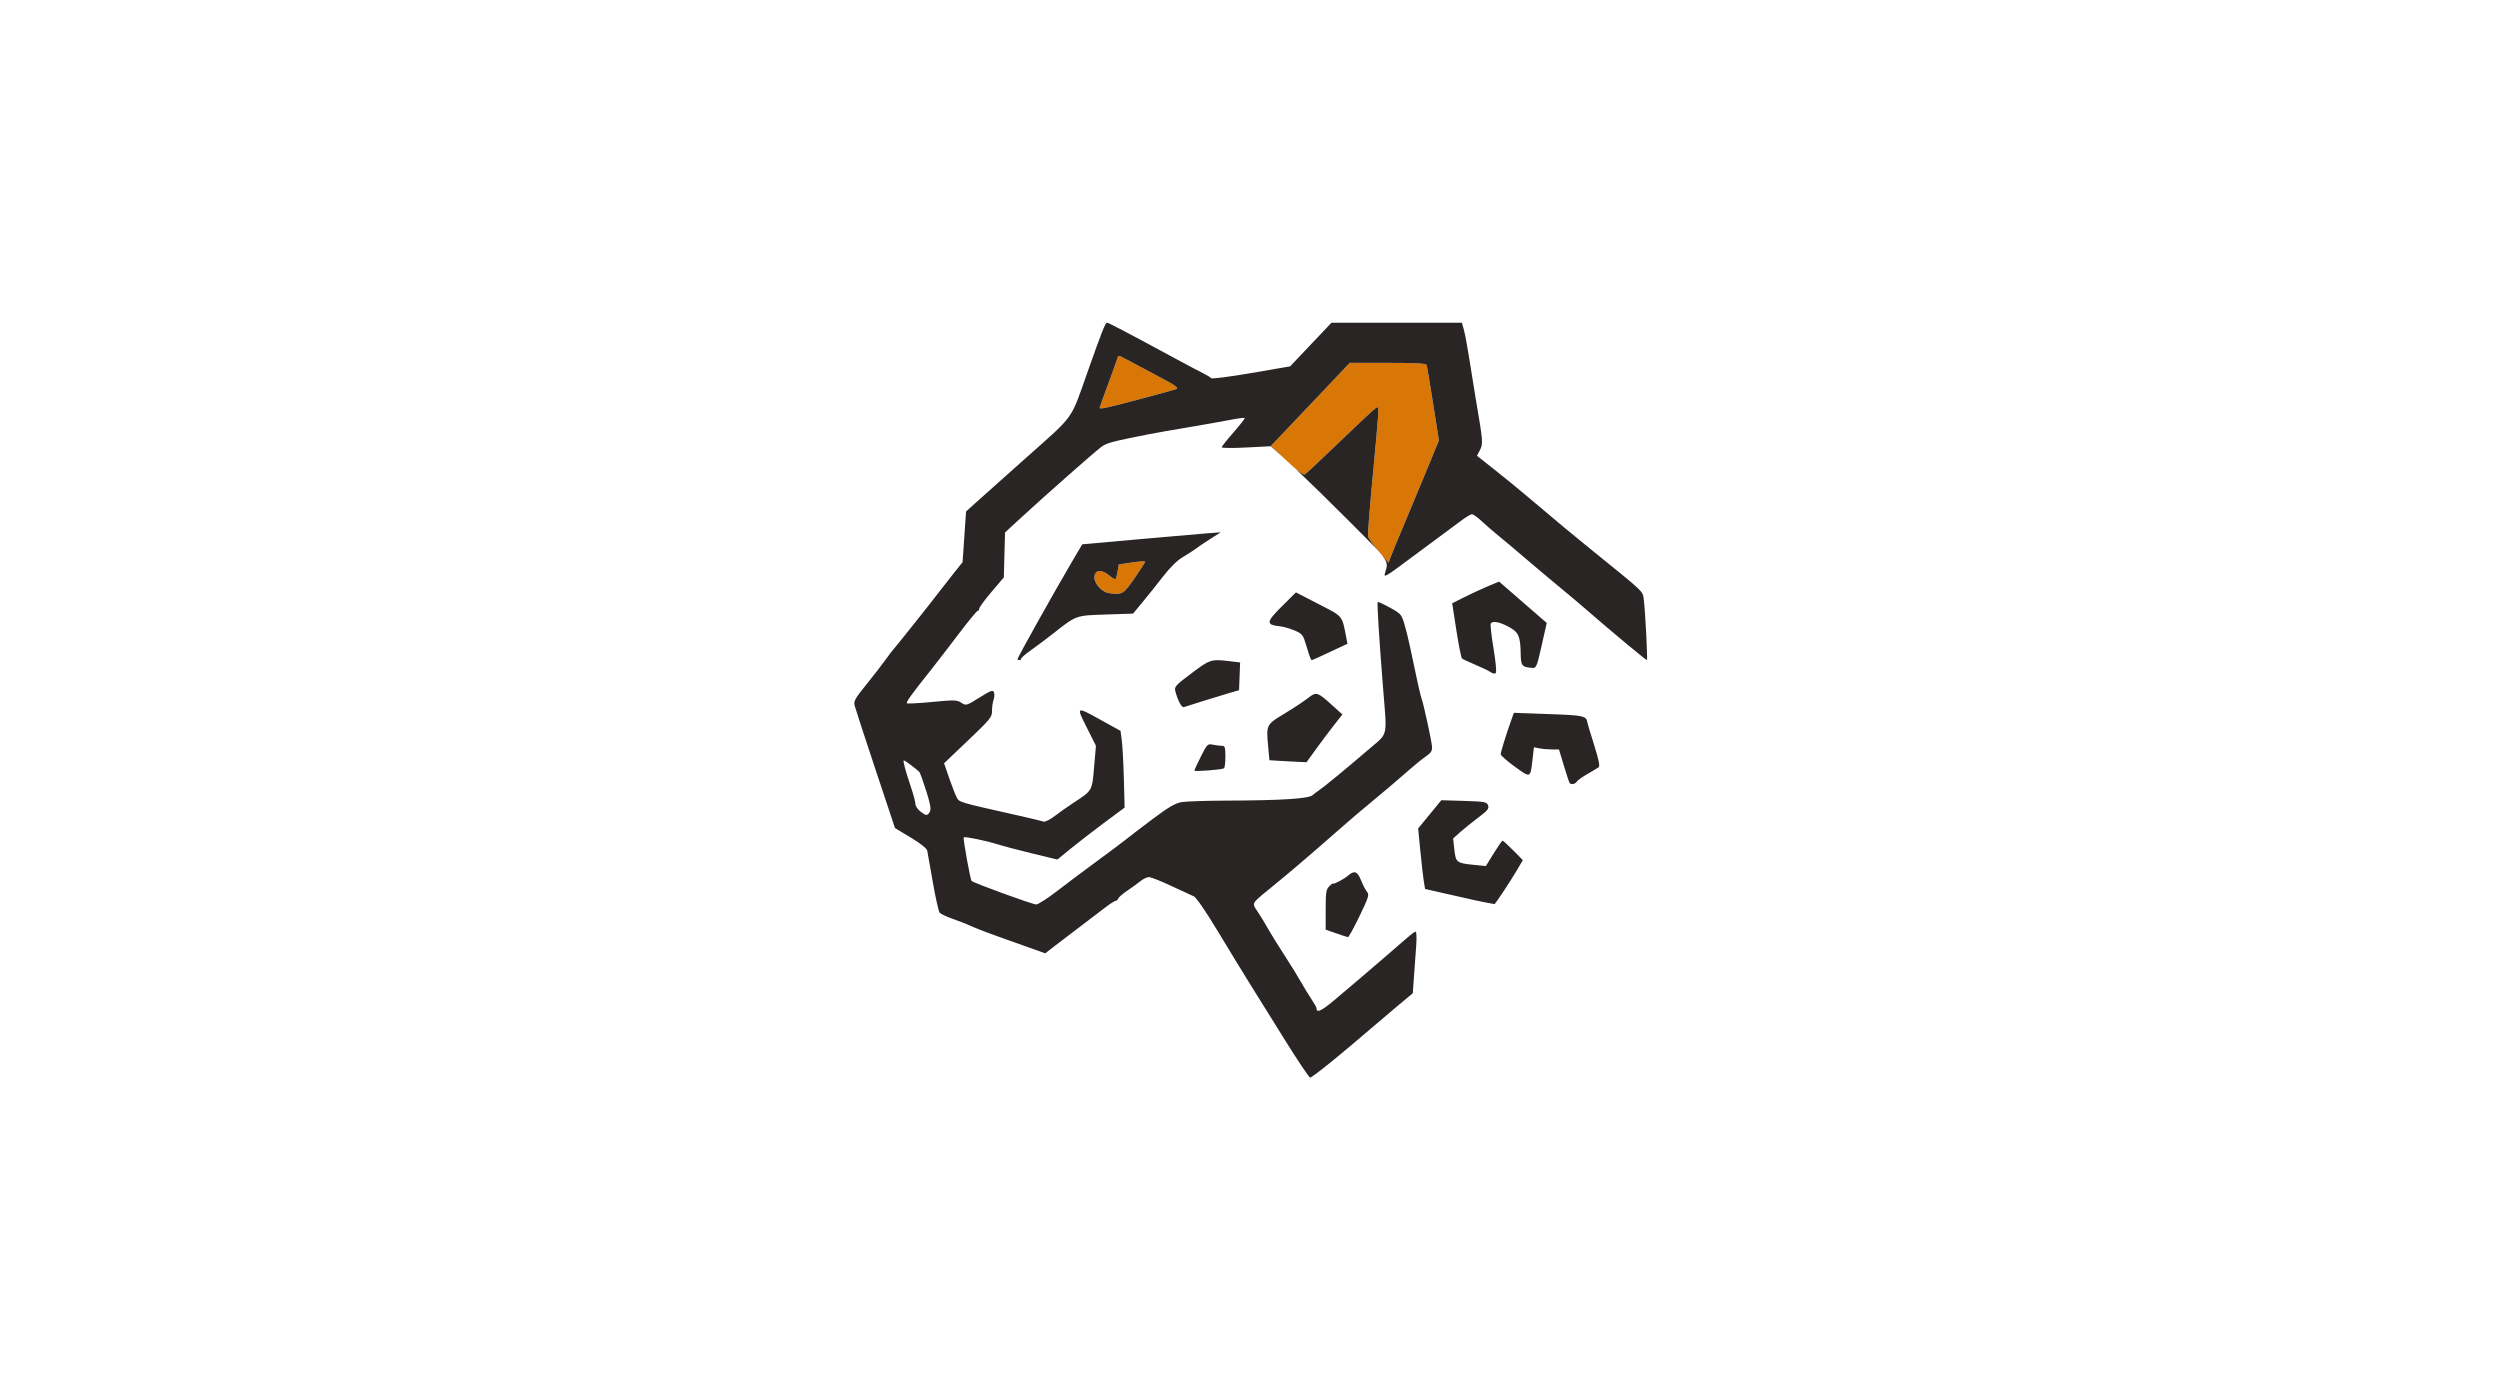
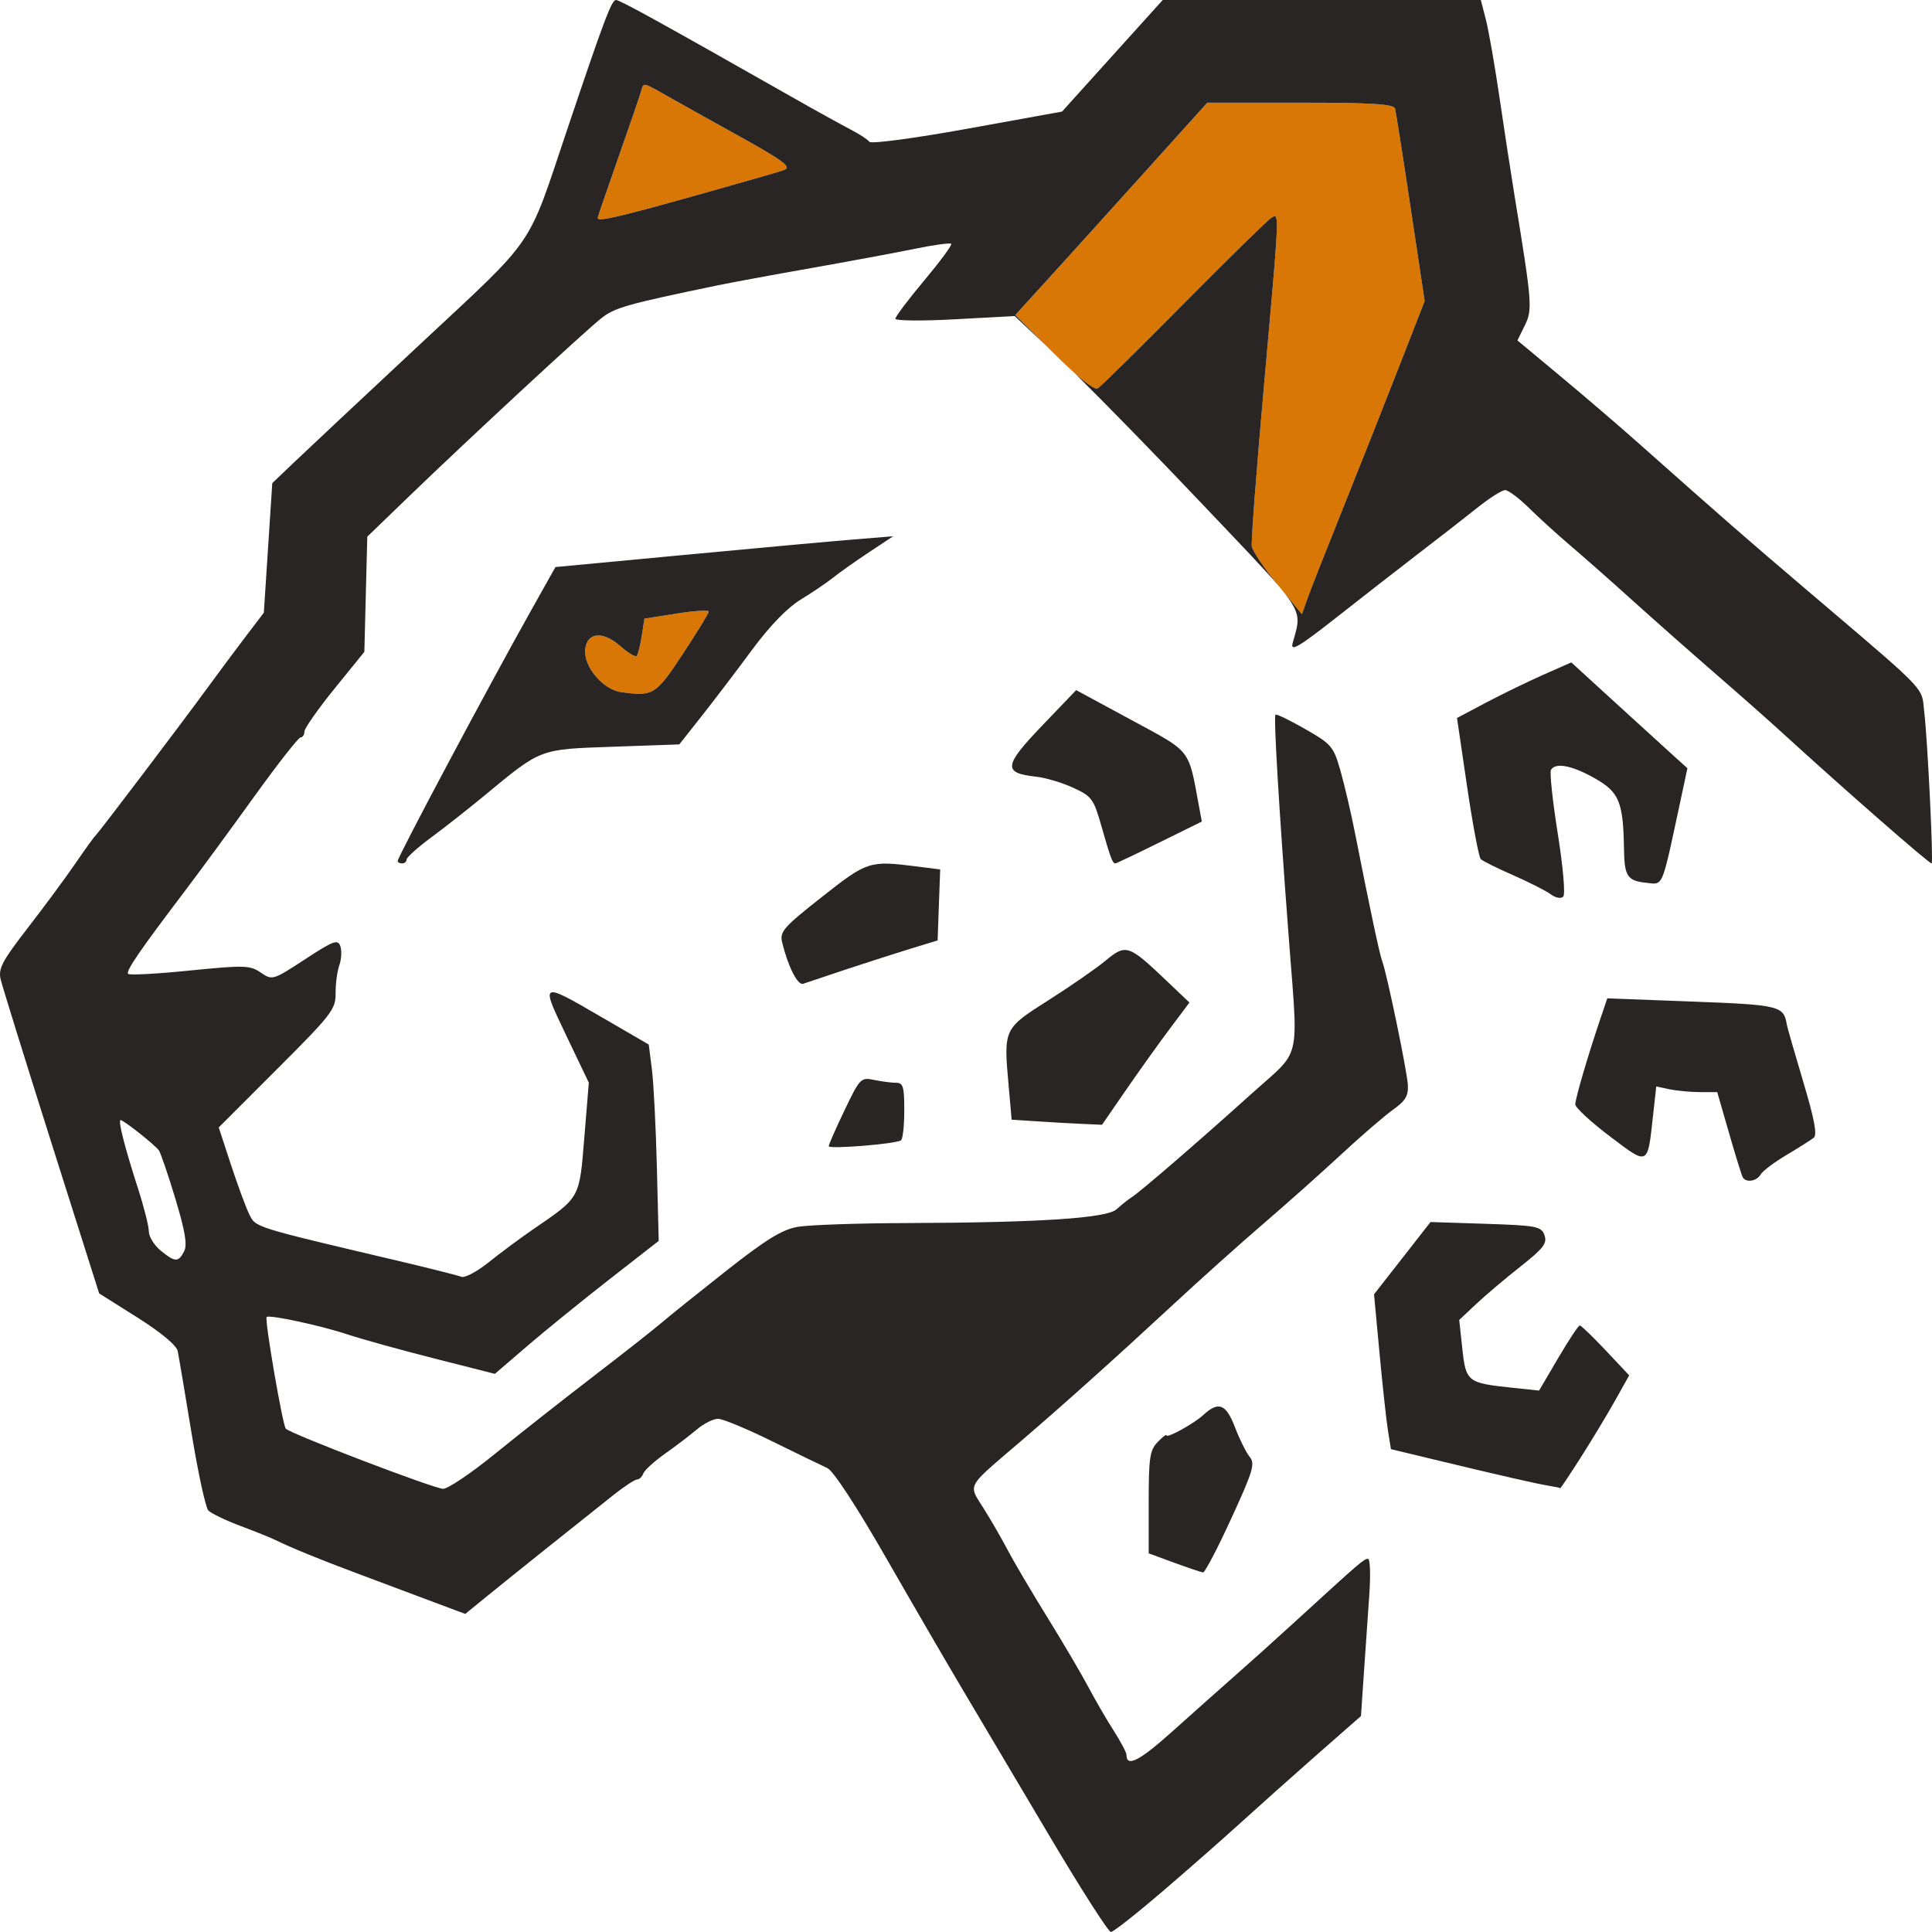
- <svg xmlns="http://www.w3.org/2000/svg" width="100%" height="100%" viewBox="0 0 1371 765" version="1.1" xml:space="preserve" role="img" style="fill-rule:evenodd;clip-rule:evenodd;stroke-linejoin:round;stroke-miterlimit:2;">
-   <g>
-     <path d="M770.47,286.5C766.76,295.3 763.22,303.87 762.61,305.55L761.49,308.61L756,302.25C752.97,298.75 750.36,295.06 750.2,294.05C750.03,293.05 751.26,277.54 752.95,259.6L753.27,256.18C755.87,228.36 756.32,223.61 755.44,223.35C755.26,223.3 755.03,223.44 754.74,223.6C754.69,223.63 754.63,223.67 754.57,223.7C753.79,224.14 744.96,232.38 734.96,242C724.96,251.62 716.22,259.82 715.54,260.21C714.77,260.66 711.04,257.83 705.65,252.71L696.98,244.5L705.11,236C709.57,231.32 719.29,221.09 726.71,213.25L740.19,199L761.12,199C777.01,199 782.15,199.3 782.43,200.25C782.63,200.94 784.21,210.5 785.94,221.5L789.1,241.5L783.16,256C779.89,263.98 774.18,277.7 770.47,286.5ZM624.69,218.98C607.45,223.58 603,224.55 603,223.69C603,223.52 605.07,217.78 607.59,210.94C610.12,204.1 612.42,197.71 612.71,196.75C612.94,195.98 613.03,195.47 613.33,195.28C613.83,194.96 614.89,195.54 618.11,197.28C618.44,197.46 618.8,197.66 619.19,197.86C622.11,199.44 628.5,202.83 633.4,205.41C644.93,211.48 646.78,212.77 644.92,213.44C644.14,213.73 635.03,216.22 624.69,218.98ZM622.18,317.09C616.06,325.93 615.52,326.25 608.29,325.3C604.17,324.76 599.77,319.77 600.2,316.11C600.62,312.44 604.2,312.15 608.15,315.47C609.85,316.91 611.49,317.84 611.78,317.55C612.07,317.26 612.58,315.34 612.92,313.29L613.52,309.56L620.76,308.47C624.74,307.87 628,307.68 628,308.03C628,308.39 625.38,312.47 622.18,317.09Z" fill="#D97706" fill-rule="nonzero" />
-     <path d="M770.47,286.5C774.18,277.7 779.89,263.98 783.16,256L789.1,241.5L785.94,221.5C784.21,210.5 782.63,200.94 782.43,200.25C782.15,199.3 777.01,199 761.12,199L740.19,199L726.71,213.25C719.29,221.09 709.57,231.32 705.11,236L696.98,244.5L703.91,251.07L696.85,244.72L683.42,245.41C676.04,245.8 670,245.74 670,245.29C670,244.83 672.93,241.14 676.51,237.07C680.08,233 682.81,229.48 682.57,229.24C682.33,228.99 678.61,229.48 674.31,230.32C670.02,231.16 659.53,233.01 651,234.45C642.47,235.88 633.03,237.54 630,238.14C609.41,242.21 606.79,242.92 603.73,245.26C599.69,248.34 573.73,271.25 560.83,283.1L551.16,291.99L550.5,316.67L543.76,324.58C540.06,328.94 537.02,333.06 537.01,333.75C537.01,334.44 536.62,335 536.15,335C535.68,335 530.96,340.74 525.66,347.75C520.36,354.76 513.43,363.75 510.26,367.73C499.96,380.66 496.76,385.09 497.34,385.67C497.65,385.98 503.9,385.66 511.23,384.95C523.47,383.78 524.79,383.82 527.19,385.39C529.78,387.08 529.92,387.04 537.14,382.55C543.57,378.54 544.55,378.2 545.1,379.74C545.45,380.71 545.34,382.54 544.87,383.82C544.39,385.09 544.01,387.79 544.03,389.82C544.06,393.25 543.19,394.34 530.9,406.03L517.73,418.57L520.47,426.53C521.98,430.91 523.83,435.69 524.59,437.16C526.06,440.01 525.4,439.82 557.72,447.07C565,448.71 571.57,450.28 572.33,450.57C573.09,450.86 575.87,449.46 578.51,447.44C581.15,445.43 585.6,442.28 588.4,440.45C599.15,433.44 598.87,433.91 600,420.74L601.01,408.98L595.95,398.91L595.63,398.27C593.08,393.18 591.71,390.45 592.39,389.77C593.17,388.99 596.66,390.93 604.18,395.1L605,395.55L614.5,400.81L615.21,406.16C615.6,409.1 616.1,418.56 616.33,427.19L616.74,442.88L605.62,451.14C599.51,455.68 591.21,462.09 587.19,465.38L579.87,471.37L566.19,468.06C558.66,466.24 549.88,463.92 546.68,462.91C540.72,461.02 529.02,458.63 528.51,459.19C528.01,459.72 532.12,482.47 532.83,483.12C534.1,484.3 566.25,496 568.23,496C569.32,496 574.55,492.64 579.85,488.54C585.16,484.43 595.07,477 601.88,472.02C608.7,467.04 615.67,461.82 617.38,460.42C619.1,459.01 625.67,453.99 632,449.24C640.89,442.58 644.52,440.45 648,439.87C650.47,439.46 661.5,439.09 672.5,439.06C702.56,438.96 717.58,438.02 719.78,436.1C720.79,435.22 722.33,434.05 723.21,433.5C725.37,432.15 738.33,421.49 750.25,411.26C754.7,407.44 757.27,405.69 758.61,403.27C760.37,400.07 760,395.7 759.01,383.87C758.84,381.82 758.65,379.54 758.45,377C756.31,350.13 755.09,330.57 755.53,330.13C755.74,329.93 758.74,331.31 762.2,333.2C768.14,336.43 768.59,336.94 770.13,342.06C771.03,345.05 772.52,351.1 773.43,355.5C776.82,371.87 778.95,381.44 779.55,382.95C780.61,385.62 785.12,406.35 785.32,409.44C785.46,411.79 784.79,412.87 782,414.76C780.08,416.06 774.84,420.36 770.36,424.32C765.89,428.27 758.01,434.95 752.86,439.16C747.71,443.37 738.48,451.24 732.35,456.66C719.3,468.18 707.56,478.2 697.62,486.3C696.93,486.86 696.29,487.38 695.68,487.87C689.74,492.7 687.66,494.39 687.67,496.06C687.67,497.14 688.54,498.21 689.79,500.1C691.41,502.52 693.86,506.57 695.25,509.09C696.64,511.61 700.68,518.14 704.23,523.59C707.77,529.04 711.92,535.75 713.44,538.5C714.97,541.25 717.52,545.44 719.11,547.8C720.7,550.17 722,552.5 722,552.99C722,555.76 724.9,554.33 732.53,547.81C737.23,543.79 743.42,538.55 746.28,536.16C749.15,533.77 755.55,528.29 760.5,523.98C774.57,511.72 775.45,511 776.36,511C776.83,511 776.96,514.49 776.64,518.75C776.33,523.01 775.78,530.59 775.42,535.59L774.77,544.69L764.72,553.09C759.2,557.72 751.57,564.2 747.76,567.5C743.96,570.8 736.04,577.42 730.17,582.22C724.3,587.01 719.05,590.95 718.5,590.96C717.95,590.98 711.69,581.66 704.59,570.25C697.49,558.84 688.87,545 685.43,539.5C681.99,534 674.16,521.17 668.03,511C661.28,499.79 656.02,492.13 654.69,491.56C653.49,491.04 647.89,488.45 642.25,485.81C636.62,483.16 631.14,481 630.08,481C629.02,481 626.88,482.03 625.33,483.28C623.77,484.53 620.54,486.88 618.14,488.49C615.74,490.11 613.55,492.01 613.28,492.71C613.01,493.42 612.38,494 611.88,494C611.38,494 609.03,495.46 606.66,497.25C599.2,502.87 583.71,514.67 578.35,518.82L573.21,522.81L564.85,519.83C560.26,518.18 552.9,515.56 548.5,513.99C540.35,511.09 534.09,508.65 530.5,506.98C529.4,506.47 525.8,505.09 522.5,503.91C519.2,502.73 516,501.25 515.38,500.63C514.77,500.01 513.07,492.52 511.6,484C510.13,475.48 508.74,467.6 508.5,466.5C508.25,465.27 504.77,462.51 499.45,459.31L490.82,454.13L480.06,421.81C474.15,404.04 469.01,388.29 468.65,386.82C468.09,384.54 469.01,382.89 474.76,375.82C478.48,371.24 483.31,365.02 485.48,362C487.65,358.98 489.7,356.27 490.03,356C490.74,355.4 509.79,331.46 515.5,323.99C517.7,321.11 521.39,316.4 523.69,313.52L527.88,308.28L529.78,280.52L534.64,276.1C537.31,273.67 550.08,262.28 563,250.79C589.44,227.29 586.99,230.69 596.06,205C604.45,181.25 606.13,177 607.13,177C608,177 616.85,181.65 646.5,197.67C652,200.65 658.08,203.85 660,204.79C661.92,205.73 663.79,206.9 664.14,207.38C664.5,207.88 674.27,206.63 686.14,204.59L707.5,200.91L718.83,188.95L730.16,177L801.74,177L802.89,181.25C803.52,183.59 804.9,191.12 805.96,198C807.02,204.88 808.54,214.32 809.34,219C813.29,241.98 813.4,243.32 811.63,246.74L809.98,249.94L819.74,257.68C825.11,261.93 832.98,268.36 837.23,271.96C856.22,288.02 861.19,292.15 873.96,302.5C897.13,321.28 900.43,323.72 901.17,326.78C901.36,327.56 901.38,328.37 901.52,329.5C902.28,335.53 903.63,362 903.18,362C902.56,362 883.61,346.22 869.56,334C866.72,331.52 859.77,325.67 854.11,321C848.46,316.33 840.16,309.34 835.67,305.48C831.18,301.61 825.03,296.45 822,293.99C818.97,291.54 814.7,287.84 812.5,285.77C810.3,283.71 807.92,282.02 807.22,282.01C806.52,282 803.72,283.69 801.01,285.75C798.3,287.81 792.58,292.06 788.29,295.18C784.01,298.31 775.6,304.54 769.61,309.03C760.87,315.58 758.85,316.73 759.38,314.85C759.51,314.41 759.63,314 759.74,313.62C760.18,312.15 760.51,311.04 760.5,309.93C760.46,306.14 756.41,302.4 738.85,284.8C728.77,274.68 717.2,263.4 710.39,256.99C713.18,259.34 715.03,260.51 715.54,260.21C716.22,259.82 724.96,251.62 734.96,242C744.96,232.38 753.79,224.14 754.57,223.7C754.63,223.67 754.69,223.63 754.74,223.6C755.03,223.44 755.26,223.3 755.44,223.35C756.32,223.61 755.87,228.36 753.27,256.18L752.95,259.6C751.26,277.54 750.03,293.05 750.2,294.05C750.36,295.06 752.97,298.75 756,302.25L761.49,308.61L762.61,305.55C763.22,303.87 766.76,295.3 770.47,286.5ZM560,361.17C560,361.63 559.55,362 559,362C558.45,362 558,361.77 558,361.48C558,360.6 578.21,324.46 587.9,308L593.5,298.5L622.5,295.9C638.45,294.47 655.55,292.98 660.5,292.6L669.5,291.9L664,295.37C660.97,297.28 657.38,299.7 656,300.76C654.62,301.81 651.36,303.92 648.74,305.44C645.69,307.21 641.75,311.08 637.74,316.24C634.31,320.67 629.22,327.04 626.44,330.39L621.37,336.5L606.44,337C589.71,337.56 590.43,337.3 577.31,347.63C573.9,350.31 568.62,354.27 565.56,356.42C562.5,358.58 560,360.72 560,361.17ZM824.25,489.25C821.77,492.96 819.68,495.94 819.62,495.86C819.55,495.79 818.38,495.55 817,495.34C814.19,494.9 806.27,493.18 791.5,489.79L781.51,487.5L780.84,483.5C780.47,481.3 779.62,473.83 778.94,466.91L777.71,454.32L784.07,446.58L790.42,438.84L802.87,439.22C814.34,439.58 815.37,439.77 816.07,441.67C816.71,443.4 815.83,444.49 810.67,448.37C807.28,450.91 802.79,454.53 800.69,456.41L796.88,459.82L797.58,465.99C798.38,473.06 798.74,473.33 808.67,474.33L814.85,474.95L819.15,467.98C821.52,464.14 823.71,461 824.01,461C824.32,461 826.94,463.41 829.85,466.35L835.13,471.69L831.95,477.1C830.2,480.07 826.74,485.54 824.25,489.25ZM819.05,355.57C820.25,362.78 820.79,368.61 820.29,369.11C819.79,369.61 818.57,369.39 817.46,368.61C816.38,367.85 812.57,366.01 809,364.52C805.42,363.03 802.15,361.48 801.73,361.08C801.3,360.68 799.92,353.71 798.66,345.59L796.38,330.84L802.94,327.53C806.55,325.72 812.34,323.04 815.8,321.58L822.1,318.93L832.2,327.72C837.75,332.55 843.63,337.65 845.26,339.05L848.23,341.6L846.56,349.05C843.54,362.46 842.95,365.62 841.4,366.2C840.93,366.38 840.36,366.31 839.6,366.22C839.4,366.2 839.2,366.18 838.97,366.15C834.73,365.73 834.05,364.76 833.96,359C833.79,348.86 832.9,346.76 827.49,343.82C822.32,341.01 818.55,340.31 817.53,341.95C817.2,342.48 817.89,348.61 819.05,355.57ZM864.7,428.66C863.84,430.11 861.39,430.47 860.68,429.25C860.44,428.84 859.04,424.56 857.59,419.75L854.94,411L851.09,411C848.98,411 845.89,410.73 844.24,410.4L841.22,409.79L840.48,416.15C839.86,421.52 839.62,424.17 838.43,424.69C837.31,425.19 835.33,423.77 831.39,420.92L830.73,420.44C826.48,417.38 823,414.31 823,413.63C823,412.38 825.85,403.13 828.67,395.21L830.2,390.91L849.35,391.6C868.96,392.3 869.92,392.53 870.59,396.5C870.68,397.05 872.34,402.55 874.27,408.71C876.83,416.87 877.48,420.16 876.65,420.79C876.02,421.27 873.25,422.93 870.5,424.49C867.75,426.05 865.14,427.92 864.7,428.66ZM722,410.4L716.5,418L712,417.81C709.53,417.71 704.95,417.46 701.83,417.26L696.16,416.91L695.49,409.7L695.48,409.59C694.9,403.42 694.62,400.37 695.79,398.08C696.94,395.84 699.48,394.31 704.5,391.28C709.45,388.29 715.23,384.47 717.34,382.8C721.86,379.22 722.49,379.42 730.84,386.98L736.17,391.81L731.84,397.31C729.45,400.34 725.03,406.23 722,410.4ZM729.42,357.51C724.17,359.98 719.71,362 719.5,362C718.87,362 718.39,360.79 716.4,354.13C714.62,348.15 714.22,347.64 710,345.78C707.53,344.7 703.79,343.63 701.69,343.42C694.17,342.65 694.34,341.11 702.92,332.58L710.68,324.87L723.09,331.26C736.74,338.29 735.89,337.25 738.32,349.76L738.96,353.03L729.42,357.51ZM659,384.68C654.33,386.16 649.94,387.56 649.24,387.79C648.02,388.21 645.8,384.02 644.51,378.88C643.94,376.63 644.85,375.64 653.46,369.19C663.69,361.51 664.14,361.37 674.79,362.65L680.08,363.29L679.79,370.89L679.5,378.5L673.5,380.25C670.2,381.21 663.67,383.21 659,384.68ZM624.69,218.98C635.03,216.22 644.14,213.73 644.92,213.44C646.78,212.77 644.93,211.48 633.4,205.41C628.5,202.83 622.11,199.44 619.19,197.86C618.8,197.66 618.44,197.46 618.11,197.28C614.89,195.54 613.83,194.96 613.33,195.28C613.03,195.47 612.94,195.98 612.71,196.75C612.42,197.71 610.12,204.1 607.59,210.94C605.07,217.78 603,223.52 603,223.69C603,224.55 607.45,223.58 624.69,218.98ZM745.56,502.41C742.49,508.79 739.64,513.96 739.24,513.92C738.83,513.88 735.91,512.94 732.75,511.84L727,509.83L727,498.92C727,489.33 727.24,487.76 729,486C730.1,484.9 731,484.24 731,484.53C731,485.28 737.17,482.05 739.29,480.18C742.72,477.18 744.39,477.79 746.41,482.79C747.45,485.38 748.94,488.25 749.73,489.16C750.99,490.63 750.5,492.17 745.56,502.41ZM622.18,317.09C625.38,312.47 628,308.39 628,308.03C628,307.68 624.74,307.87 620.76,308.47L613.52,309.56L612.92,313.29C612.58,315.34 612.07,317.26 611.78,317.55C611.49,317.84 609.85,316.91 608.15,315.47C604.2,312.15 600.62,312.44 600.2,316.11C599.77,319.77 604.17,324.76 608.29,325.3C615.52,326.25 616.06,325.93 622.18,317.09ZM504.63,444.93C507.88,447.48 508.66,447.51 509.94,445.12C510.69,443.71 510.19,440.86 507.98,433.87C506.35,428.72 504.67,424.05 504.26,423.49C503.35,422.29 496.34,417 495.65,417C495.01,417 496.55,422.74 499.57,431.67C500.91,435.61 502,439.74 502,440.85C502,441.95 503.19,443.79 504.63,444.93ZM671.25,421.34C669.97,422.12 655,423.27 655,422.59C655,422.24 656.61,418.76 658.57,414.86C662.02,408.01 662.24,407.8 665.19,408.39C666.87,408.72 669.09,409 670.12,409C671.75,409 672,409.8 672,414.94C672,418.21 671.66,421.09 671.25,421.34Z" fill="#292524" fill-rule="nonzero" />
-   </g>
+ <svg xmlns="http://www.w3.org/2000/svg" width="1024" height="1024" viewBox="0 0 1024 1024" fill="none">
+   <path d="M711.215 270.867C702.476 292.636 694.138 313.835 692.702 317.991L690.064 325.56L677.133 309.828C669.997 301.17 663.849 292.042 663.472 289.544C663.072 287.07 665.969 248.703 669.949 204.326L670.703 195.866C676.827 127.048 677.887 115.298 675.814 114.655C675.39 114.532 674.848 114.878 674.165 115.274C674.048 115.348 673.906 115.447 673.765 115.521C671.928 116.609 651.131 136.992 627.577 160.789C604.024 184.586 583.439 204.87 581.837 205.835C580.023 206.948 571.238 199.947 558.543 187.282L538.122 166.973L557.271 145.947C567.776 134.37 590.67 109.065 608.146 89.671L639.896 54.421H689.192C726.618 54.421 738.725 55.163 739.384 57.514C739.855 59.22 743.577 82.869 747.651 110.079L755.094 159.552L741.103 195.421C733.402 215.16 719.953 249.099 711.215 270.867ZM367.857 103.845C327.251 115.224 316.77 117.624 316.77 115.496C316.77 115.076 321.645 100.877 327.581 83.957C333.54 67.037 338.957 51.23 339.64 48.856C340.182 46.951 340.394 45.689 341.1 45.219C342.278 44.428 344.774 45.862 352.359 50.167C353.136 50.612 353.984 51.107 354.902 51.601C361.78 55.51 376.83 63.895 388.371 70.278C415.528 85.293 419.885 88.484 415.505 90.141C413.667 90.859 392.211 97.018 367.857 103.845ZM361.945 346.537C347.53 368.404 346.258 369.196 329.229 366.846C319.525 365.51 309.162 353.166 310.175 344.113C311.164 335.034 319.596 334.317 328.9 342.53C332.904 346.092 336.766 348.392 337.45 347.675C338.133 346.957 339.334 342.208 340.134 337.137L341.548 327.91L358.6 325.214C367.974 323.73 375.653 323.26 375.653 324.125C375.653 325.016 369.482 335.109 361.945 346.537Z" fill="#D97706" />
+   <path d="M711.215 270.867C719.953 249.098 733.402 215.16 741.104 195.42L755.094 159.552L747.651 110.078C743.577 82.868 739.855 59.22 739.384 57.513C738.725 55.163 726.618 54.421 689.192 54.421H639.896L608.146 89.671C590.67 109.064 567.776 134.37 557.271 145.946L538.122 166.973L554.445 183.225L537.816 167.517L506.184 169.224C488.802 170.188 474.576 170.04 474.576 168.927C474.576 167.789 481.477 158.661 489.909 148.593C498.318 138.525 504.748 129.818 504.182 129.224C503.617 128.606 494.855 129.818 484.727 131.896C474.623 133.974 449.916 138.55 429.825 142.112C409.734 145.65 387.5 149.756 380.363 151.24C331.867 161.308 325.696 163.064 318.489 168.853C308.974 176.472 247.83 233.143 217.446 262.456L194.67 284.447L193.116 345.497L177.241 365.064C168.526 375.849 161.366 386.041 161.343 387.748C161.343 389.454 160.424 390.84 159.317 390.84C158.21 390.84 147.093 405.038 134.61 422.379C122.126 439.719 105.804 461.958 98.338 471.803C74.078 503.787 66.541 514.746 67.907 516.18C68.637 516.947 83.358 516.156 100.622 514.399C129.452 511.505 132.561 511.604 138.213 515.488C144.314 519.668 144.643 519.569 161.649 508.463C176.793 498.543 179.102 497.702 180.397 501.512C181.221 503.911 180.962 508.438 179.855 511.604C178.725 514.746 177.83 521.425 177.877 526.446C177.948 534.931 175.898 537.627 146.952 566.544L115.932 597.564L122.386 617.255C125.942 628.089 130.299 639.913 132.09 643.55C135.552 650.6 133.997 650.13 210.121 668.064C227.268 672.121 242.742 676.004 244.532 676.722C246.322 677.439 252.87 673.976 259.088 668.979C265.306 664.007 275.787 656.215 282.382 651.688C307.702 634.348 307.042 635.51 309.704 602.932L312.083 573.842L300.165 548.932L299.411 547.349C293.405 534.758 290.178 528.005 291.78 526.322C293.617 524.393 301.837 529.192 319.549 539.507L321.48 540.62L343.856 553.632L345.528 566.866C346.447 574.138 347.625 597.539 348.166 618.887L349.132 657.699L322.941 678.132C308.55 689.362 289.001 705.218 279.532 713.357L262.291 728.174L230.071 719.986C212.335 715.484 191.655 709.745 184.118 707.247C170.081 702.571 142.524 696.659 141.322 698.045C140.145 699.356 149.825 755.632 151.497 757.239C154.489 760.158 230.212 789.1 234.875 789.1C237.443 789.1 249.761 780.789 262.244 770.647C274.751 760.48 298.092 742.101 314.132 729.782C330.195 717.463 346.612 704.55 350.639 701.087C354.69 697.599 370.165 685.181 385.074 673.432C406.013 656.957 414.563 651.688 422.759 650.253C428.577 649.239 454.556 648.324 480.464 648.25C551.265 648.002 586.642 645.677 591.824 640.928C594.203 638.751 597.83 635.857 599.902 634.496C604.99 631.157 635.515 604.787 663.59 579.482C674.071 570.032 680.124 565.703 683.281 559.717C687.426 551.801 686.554 540.991 684.223 511.728C683.822 506.657 683.375 501.017 682.904 494.734C677.863 428.266 674.99 379.881 676.026 378.793C676.521 378.298 683.587 381.712 691.736 386.387C705.727 394.377 706.787 395.639 710.414 408.304C712.534 415.7 716.043 430.666 718.186 441.55C726.171 482.044 731.188 505.717 732.601 509.452C735.098 516.057 745.72 567.336 746.191 574.98C746.521 580.793 744.943 583.464 738.371 588.139C733.849 591.355 721.507 601.992 710.956 611.788C700.427 621.559 681.867 638.083 669.737 648.497C657.608 658.911 635.868 678.379 621.43 691.786C590.693 720.283 563.042 745.069 539.63 765.106C538.005 766.491 536.497 767.777 535.061 768.989C521.07 780.937 516.171 785.118 516.194 789.249C516.194 791.92 518.244 794.567 521.188 799.242C525.003 805.229 530.774 815.247 534.048 821.481C537.322 827.714 546.837 843.867 555.198 857.349C563.536 870.83 573.311 887.429 576.891 894.231C580.495 901.034 586.501 911.398 590.246 917.236C593.991 923.099 597.052 928.863 597.052 930.075C597.052 936.927 603.883 933.389 621.854 917.261C632.924 907.317 647.503 894.355 654.24 888.443C660.999 882.531 676.073 868.975 687.732 858.313C720.871 827.986 722.944 826.205 725.087 826.205C726.194 826.205 726.501 834.838 725.747 845.376C725.017 855.914 723.721 874.665 722.873 887.033L721.343 909.543L697.671 930.322C684.67 941.775 666.699 957.804 657.725 965.968C648.775 974.131 630.121 990.506 616.295 1002.38C602.47 1014.23 590.104 1023.98 588.809 1024C587.513 1024.05 572.769 1000.99 556.046 972.77C539.324 944.546 519.021 910.31 510.919 896.705C502.816 883.1 484.374 851.363 469.936 826.205C454.038 798.475 441.649 779.527 438.516 778.117C435.69 776.831 422.5 770.424 409.216 763.894C395.956 757.338 383.048 751.995 380.552 751.995C378.055 751.995 373.015 754.543 369.364 757.635C365.69 760.727 358.082 766.54 352.429 770.523C346.777 774.53 341.618 779.23 340.983 780.962C340.347 782.718 338.863 784.153 337.685 784.153C336.507 784.153 330.972 787.764 325.39 792.192C307.82 806.094 271.336 835.284 258.711 845.549L246.605 855.419L226.914 848.048C216.104 843.966 198.768 837.485 188.405 833.602C169.209 826.428 154.465 820.392 146.009 816.261C143.419 815 134.939 811.586 127.167 808.667C119.394 805.748 111.857 802.087 110.397 800.553C108.96 799.02 104.956 780.492 101.494 759.416C98.032 738.341 94.758 718.848 94.192 716.127C93.604 713.084 85.407 706.257 72.877 698.341L52.55 685.528L27.207 605.579C13.287 561.622 1.181 522.661 0.333 519.025C-0.986 513.385 1.181 509.304 14.724 491.815C23.486 480.485 34.862 465.099 39.973 457.629C45.084 450.158 49.913 443.455 50.69 442.787C52.362 441.302 97.231 382.083 110.68 363.605C115.861 356.48 124.552 344.829 129.97 337.705L139.838 324.743L144.314 256.074L155.76 245.141C162.049 239.13 192.126 210.954 222.557 182.532C284.832 124.401 279.061 132.811 300.424 69.263C320.185 10.513 324.142 0 326.497 0C328.546 0 349.391 11.503 419.226 51.131C432.18 58.502 446.501 66.418 451.023 68.743C455.545 71.069 459.95 73.963 460.774 75.15C461.622 76.387 484.633 73.295 512.591 68.249L562.9 59.145L589.586 29.56L616.272 0H784.865L787.574 10.513C789.058 16.302 792.308 34.928 794.805 51.947C797.301 68.966 800.882 92.317 802.766 103.894C812.069 160.739 812.328 164.054 808.159 172.514L804.273 180.429L827.261 199.576C839.909 210.089 858.445 225.994 868.455 234.9C913.183 274.627 924.889 284.843 954.966 310.445C1009.54 356.901 1017.31 362.937 1019.05 370.506C1019.5 372.436 1019.55 374.439 1019.88 377.234C1021.67 392.151 1024.85 457.629 1023.79 457.629C1022.33 457.629 977.695 418.594 944.603 388.366C937.914 382.231 921.544 367.76 908.213 356.208C894.906 344.656 875.357 327.365 864.781 317.817C854.206 308.244 839.721 295.48 832.584 289.394C825.447 283.334 815.39 274.181 810.209 269.061C805.027 263.965 799.421 259.785 797.772 259.76C796.124 259.735 789.529 263.916 783.146 269.011C776.763 274.107 763.291 284.62 753.186 292.338C743.106 300.081 723.297 315.492 709.189 326.598C688.604 342.801 683.846 345.646 685.094 340.995C685.4 339.907 685.683 338.893 685.942 337.953C686.978 334.316 687.756 331.571 687.732 328.825C687.638 319.45 678.099 310.198 636.739 266.661C612.998 241.628 585.747 213.725 569.707 197.869C576.279 203.682 580.636 206.576 581.837 205.834C583.439 204.869 604.024 184.585 627.577 160.788C651.131 136.992 671.928 116.609 673.765 115.52C673.906 115.446 674.048 115.347 674.165 115.273C674.849 114.877 675.39 114.531 675.814 114.655C677.887 115.298 676.827 127.048 670.703 195.865L669.95 204.325C665.969 248.703 663.072 287.069 663.472 289.543C663.849 292.041 669.997 301.169 677.133 309.827L690.064 325.559L692.702 317.99C694.139 313.834 702.476 292.635 711.215 270.867ZM215.491 455.576C215.491 456.713 214.431 457.629 213.136 457.629C211.84 457.629 210.781 457.06 210.781 456.342C210.781 454.166 258.382 364.767 281.205 324.051L294.394 300.551L362.698 294.119C400.266 290.582 440.542 286.896 452.201 285.956L473.398 284.225L460.444 292.808C453.308 297.533 444.852 303.519 441.602 306.141C438.351 308.739 430.673 313.958 424.502 317.718C417.318 322.096 408.038 331.669 398.593 344.434C390.515 355.392 378.526 371.149 371.978 379.436L360.037 394.55L324.872 395.787C285.468 397.172 287.163 396.529 256.262 422.082C248.23 428.712 235.794 438.507 228.587 443.826C221.379 449.169 215.491 454.462 215.491 455.576ZM837.884 772.403C832.042 781.58 827.12 788.952 826.978 788.754C826.814 788.581 824.058 787.987 820.807 787.468C814.189 786.379 795.535 782.125 760.747 773.739L737.217 768.074L735.639 758.179C734.768 752.737 732.766 734.259 731.164 717.141L728.267 685.998L743.247 666.852L758.203 647.705L787.527 648.645C814.542 649.536 816.968 650.006 818.617 654.706C820.124 658.985 818.052 661.682 805.898 671.279C797.914 677.563 787.338 686.517 782.392 691.168L773.419 699.603L775.067 714.865C776.952 732.354 777.799 733.022 801.188 735.496L815.743 737.03L825.871 719.788C831.454 710.289 836.612 702.522 837.318 702.522C838.048 702.522 844.219 708.483 851.073 715.756L863.509 728.965L856.019 742.348C851.898 749.695 843.748 763.226 837.884 772.403ZM825.636 441.723C828.462 459.558 829.734 473.98 828.556 475.216C827.379 476.453 824.505 475.909 821.891 473.98C819.347 472.1 810.373 467.548 801.965 463.862C793.533 460.177 785.831 456.342 784.842 455.353C783.829 454.363 780.579 437.122 777.611 417.036L772.241 380.549L787.692 372.361C796.194 367.884 809.832 361.255 817.981 357.643L832.82 351.088L856.608 372.831C869.68 384.779 883.53 397.395 887.369 400.858L894.364 407.166L890.431 425.595C883.318 458.767 881.928 466.583 878.277 468.018C877.17 468.463 875.828 468.29 874.038 468.068C873.567 468.018 873.095 467.969 872.554 467.894C862.567 466.855 860.966 464.456 860.754 450.208C860.353 425.125 858.257 419.93 845.515 412.657C833.338 405.706 824.458 403.975 822.056 408.032C821.279 409.343 822.904 424.506 825.636 441.723ZM933.156 622.523C931.131 626.11 925.36 627.001 923.688 623.983C923.122 622.969 919.825 612.381 916.41 600.483L910.168 578.838H901.1C896.131 578.838 888.853 578.171 884.966 577.354L877.853 575.845L876.11 591.578C874.65 604.861 874.085 611.417 871.282 612.703C868.644 613.94 863.98 610.427 854.701 603.377L853.146 602.19C843.136 594.62 834.939 587.026 834.939 585.344C834.939 582.252 841.652 559.371 848.294 539.779L851.898 529.142L897.002 530.849C943.19 532.581 945.451 533.15 947.029 542.97C947.241 544.331 951.151 557.936 955.696 573.174C961.726 593.359 963.257 601.497 961.302 603.056C959.818 604.243 953.294 608.349 946.817 612.208C940.34 616.067 934.192 620.693 933.156 622.523ZM597.052 577.354L584.098 596.154L573.499 595.684C567.682 595.437 556.894 594.818 549.546 594.324L536.191 593.458L534.613 575.623L534.589 575.351C533.223 560.088 532.564 552.543 535.32 546.879C538.028 541.338 544.011 537.553 555.834 530.058C567.493 522.661 581.107 513.212 586.077 509.081C596.723 500.225 598.207 500.72 617.874 519.421L630.427 531.369L620.229 544.974C614.6 552.469 604.189 567.039 597.052 577.354ZM614.529 446.522C602.163 452.632 591.659 457.629 591.164 457.629C589.68 457.629 588.55 454.636 583.863 438.161C579.67 423.368 578.728 422.107 568.789 417.506C562.971 414.834 554.162 412.187 549.216 411.668C531.504 409.763 531.904 405.954 552.113 384.853L570.39 365.781L599.62 381.588C631.77 398.978 629.768 396.405 635.491 427.351L636.999 435.44L614.529 446.522ZM448.668 513.731C437.668 517.393 427.328 520.856 425.68 521.425C422.806 522.464 417.577 512.099 414.539 499.384C413.196 493.818 415.34 491.37 435.619 475.414C459.714 456.417 460.774 456.07 485.858 459.237L498.318 460.82L497.635 479.62L496.952 498.444L482.82 502.773C475.047 505.148 459.667 510.095 448.668 513.731ZM367.857 103.845C392.211 97.017 413.667 90.858 415.505 90.141C419.886 88.483 415.528 85.292 388.371 70.277C376.83 63.895 361.78 55.509 354.902 51.601C353.984 51.106 353.136 50.611 352.359 50.166C344.775 45.862 342.278 44.427 341.1 45.219C340.394 45.689 340.182 46.95 339.64 48.855C338.957 51.23 333.54 67.036 327.581 83.956C321.645 100.876 316.77 115.075 316.77 115.496C316.77 117.623 327.251 115.223 367.857 103.845ZM652.544 804.957C645.313 820.739 638.6 833.527 637.658 833.428C636.692 833.329 629.815 831.004 622.372 828.283L608.829 823.311V796.323C608.829 772.601 609.394 768.717 613.54 764.364C616.131 761.643 618.25 760.01 618.25 760.727C618.25 762.583 632.783 754.593 637.776 749.967C645.855 742.546 649.788 744.055 654.546 756.423C656.995 762.83 660.505 769.929 662.365 772.18C665.333 775.817 664.179 779.626 652.544 804.957ZM361.945 346.536C369.482 335.108 375.653 325.015 375.653 324.125C375.653 323.259 367.974 323.729 358.6 325.213L341.548 327.91L340.135 337.136C339.334 342.207 338.133 346.957 337.45 347.674C336.767 348.391 332.904 346.091 328.9 342.529C319.596 334.316 311.164 335.034 310.175 344.112C309.162 353.166 319.525 365.509 329.229 366.845C346.258 369.195 347.53 368.403 361.945 346.536ZM85.077 662.77C92.732 669.078 94.569 669.152 97.584 663.24C99.351 659.752 98.173 652.702 92.968 635.411C89.129 622.672 85.172 611.12 84.206 609.735C82.063 606.766 65.552 593.68 63.927 593.68C62.419 593.68 66.046 607.879 73.159 629.969C76.316 639.715 78.883 649.932 78.883 652.677C78.883 655.399 81.686 659.95 85.077 662.77ZM477.52 604.416C474.505 606.346 439.246 609.19 439.246 607.508C439.246 606.642 443.038 598.034 447.655 588.387C455.781 571.442 456.299 570.923 463.247 572.382C467.204 573.199 472.433 573.891 474.859 573.891C478.698 573.891 479.287 575.87 479.287 588.585C479.287 596.674 478.486 603.798 477.52 604.416Z" fill="#292524" />
</svg>
